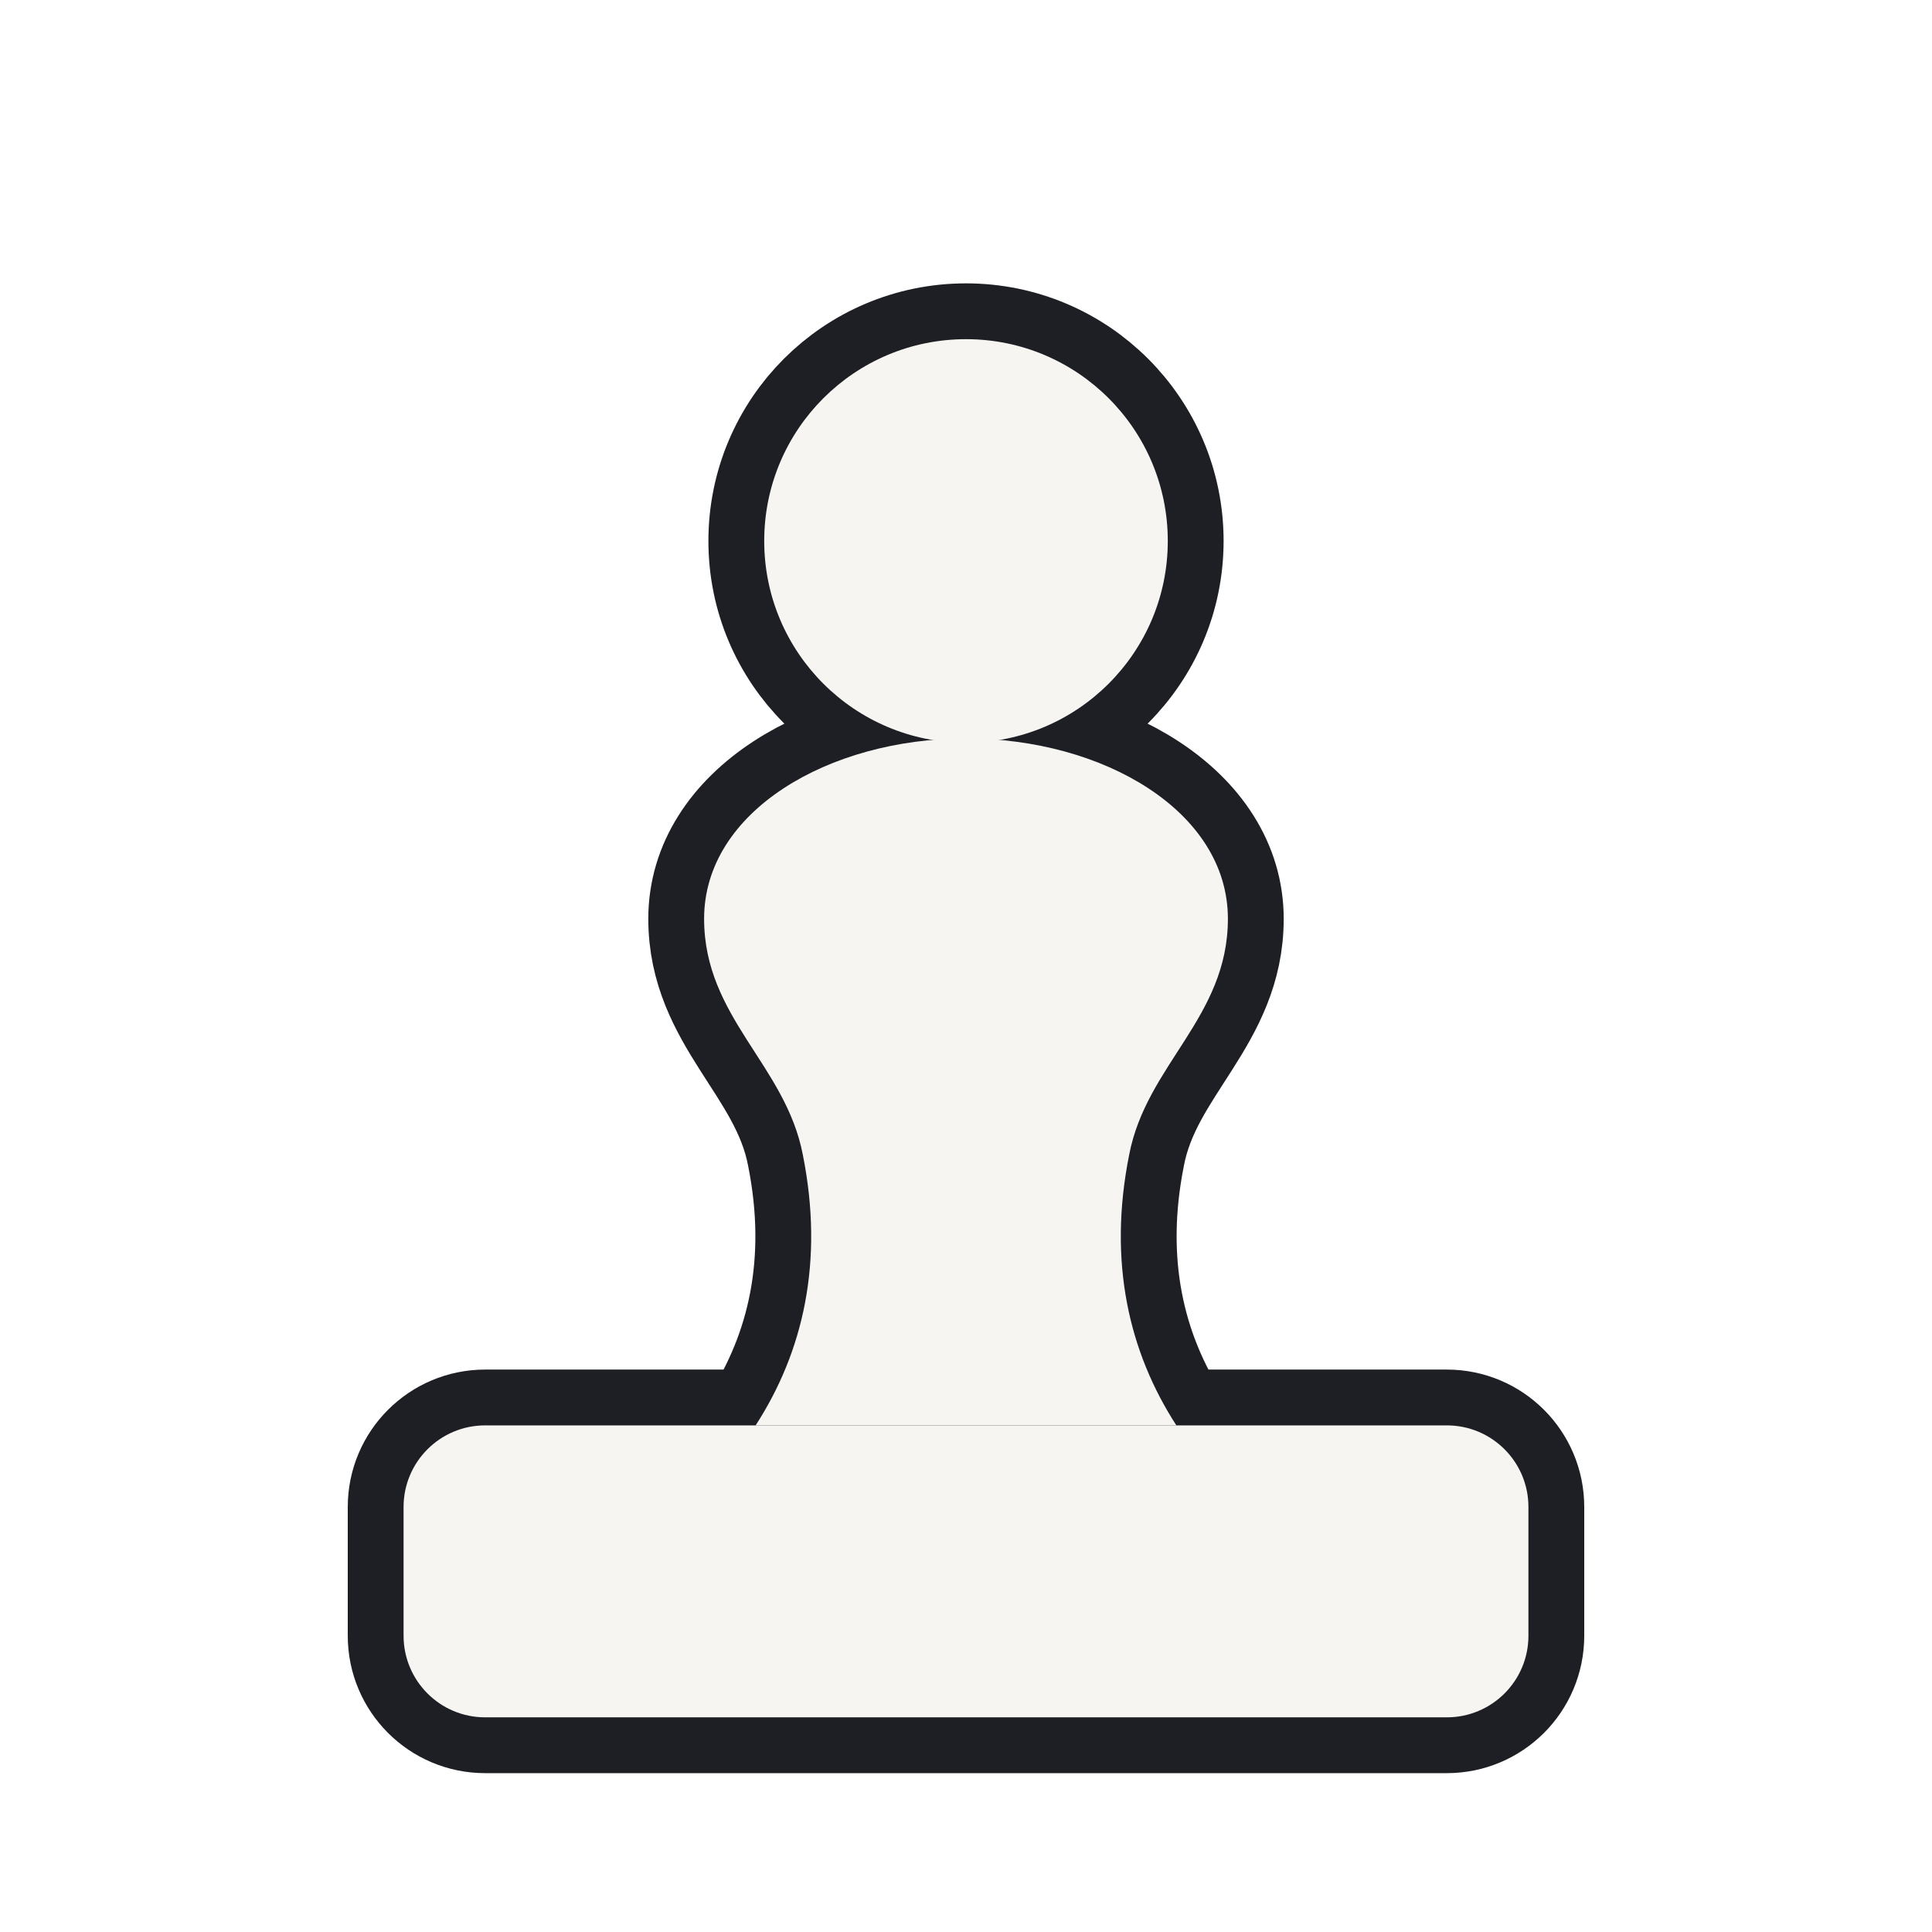
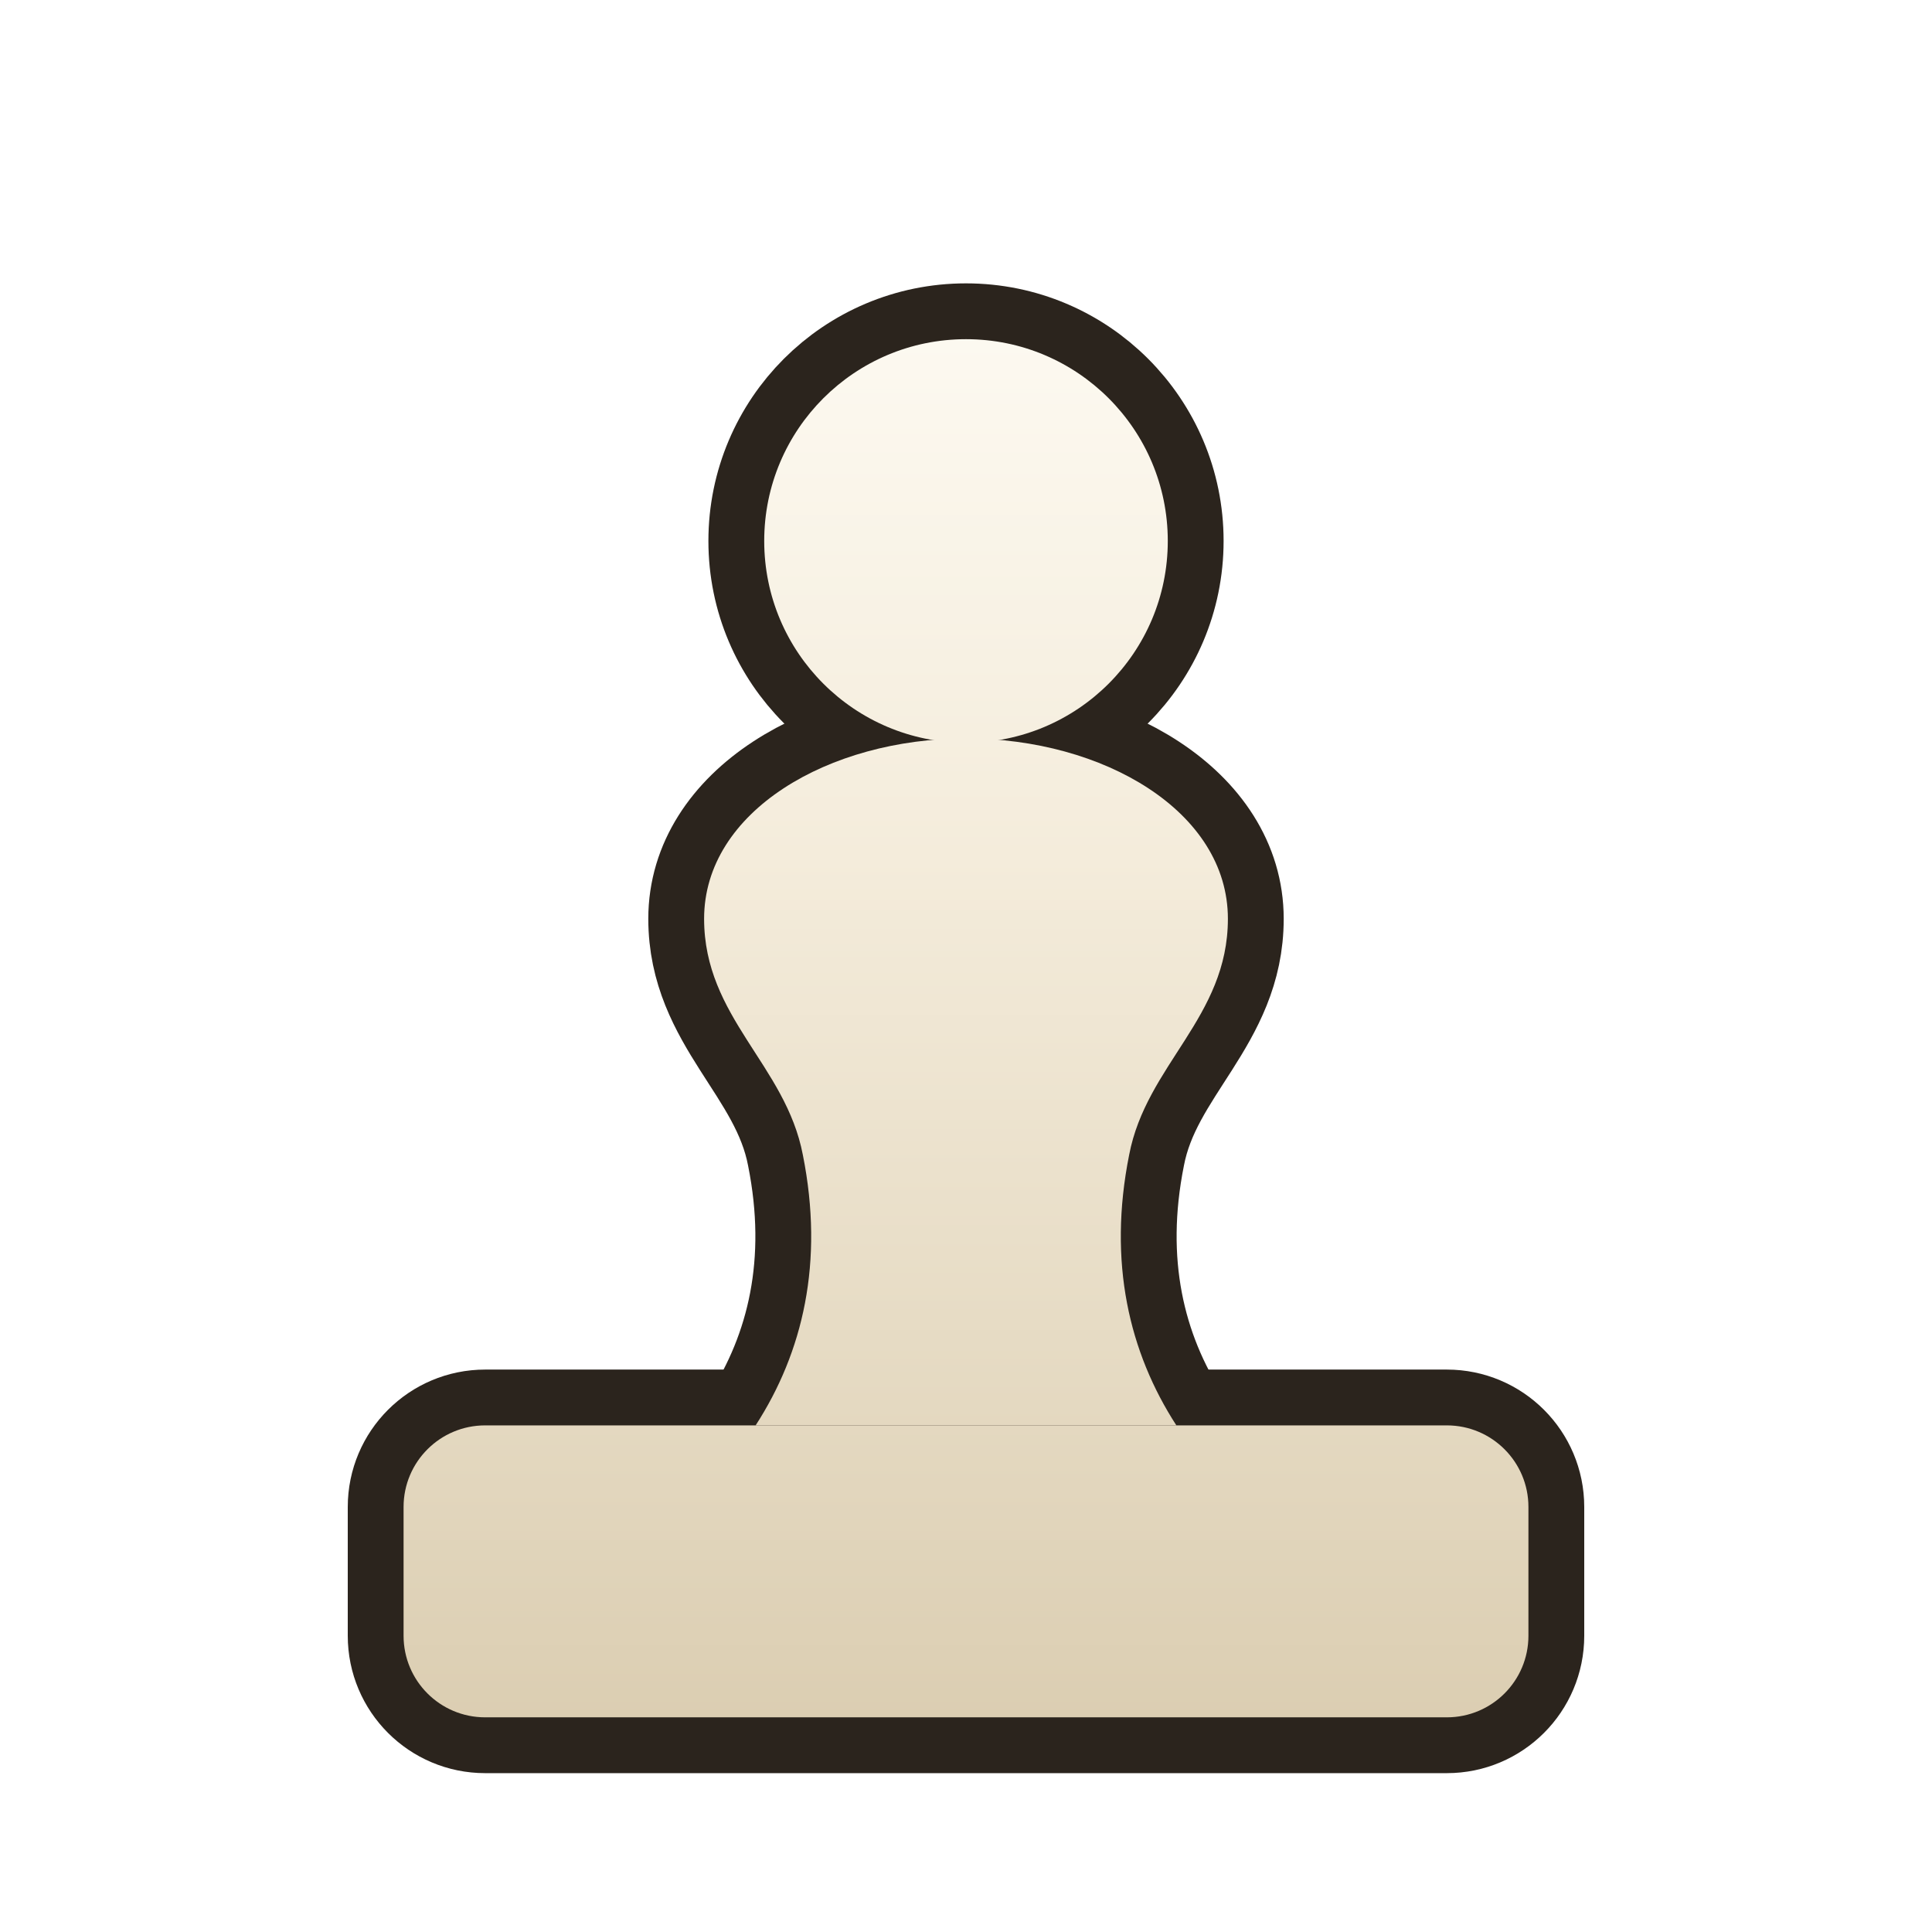
<svg xmlns="http://www.w3.org/2000/svg" viewBox="0 0 45 45" width="45" height="45" role="img" aria-label="White pawn">
-   <g fill="#f6f5f1" stroke="#1d1f24" stroke-width="2.6" stroke-linejoin="round" stroke-linecap="round">
+   <defs>
+     <linearGradient id="body" gradientUnits="userSpaceOnUse" x1="0" y1="4" x2="0" y2="42">
+       <stop offset="0" stop-color="#fffdf7" />
+       <stop offset="0.42" stop-color="#f4ecdb" />
+       <stop offset="1" stop-color="#d9cbae" />
+     </linearGradient>
+   </defs>
+   <g fill="url(#body)" stroke="#2b241d" stroke-width="2.6" stroke-linejoin="round" stroke-linecap="round">
    <circle cx="22.5" cy="12.6" r="4.7" />
    <path d="M22.5 17.2c3.2 0 6.1 1.7 6.1 4.2 0 2.3-1.9 3.4-2.3 5.5-.5 2.5 0 4.6 1.1 6.3H17.6c1.1-1.7 1.6-3.8 1.1-6.3-.4-2.1-2.3-3.2-2.3-5.5 0-2.5 2.9-4.2 6.1-4.2z" />
    <rect x="9.4" y="33.2" width="26.2" height="6.8" rx="1.9" />
  </g>
-   <g fill="#f6f5f1">
+   <g fill="url(#body)">
    <circle cx="22.5" cy="12.6" r="4.7" />
    <path d="M22.5 17.2c3.2 0 6.1 1.7 6.1 4.2 0 2.3-1.9 3.4-2.3 5.5-.5 2.5 0 4.6 1.1 6.3H17.6c1.1-1.7 1.6-3.8 1.1-6.3-.4-2.1-2.3-3.2-2.3-5.5 0-2.5 2.9-4.2 6.1-4.2z" />
    <rect x="9.4" y="33.2" width="26.2" height="6.8" rx="1.9" />
  </g>
</svg>
